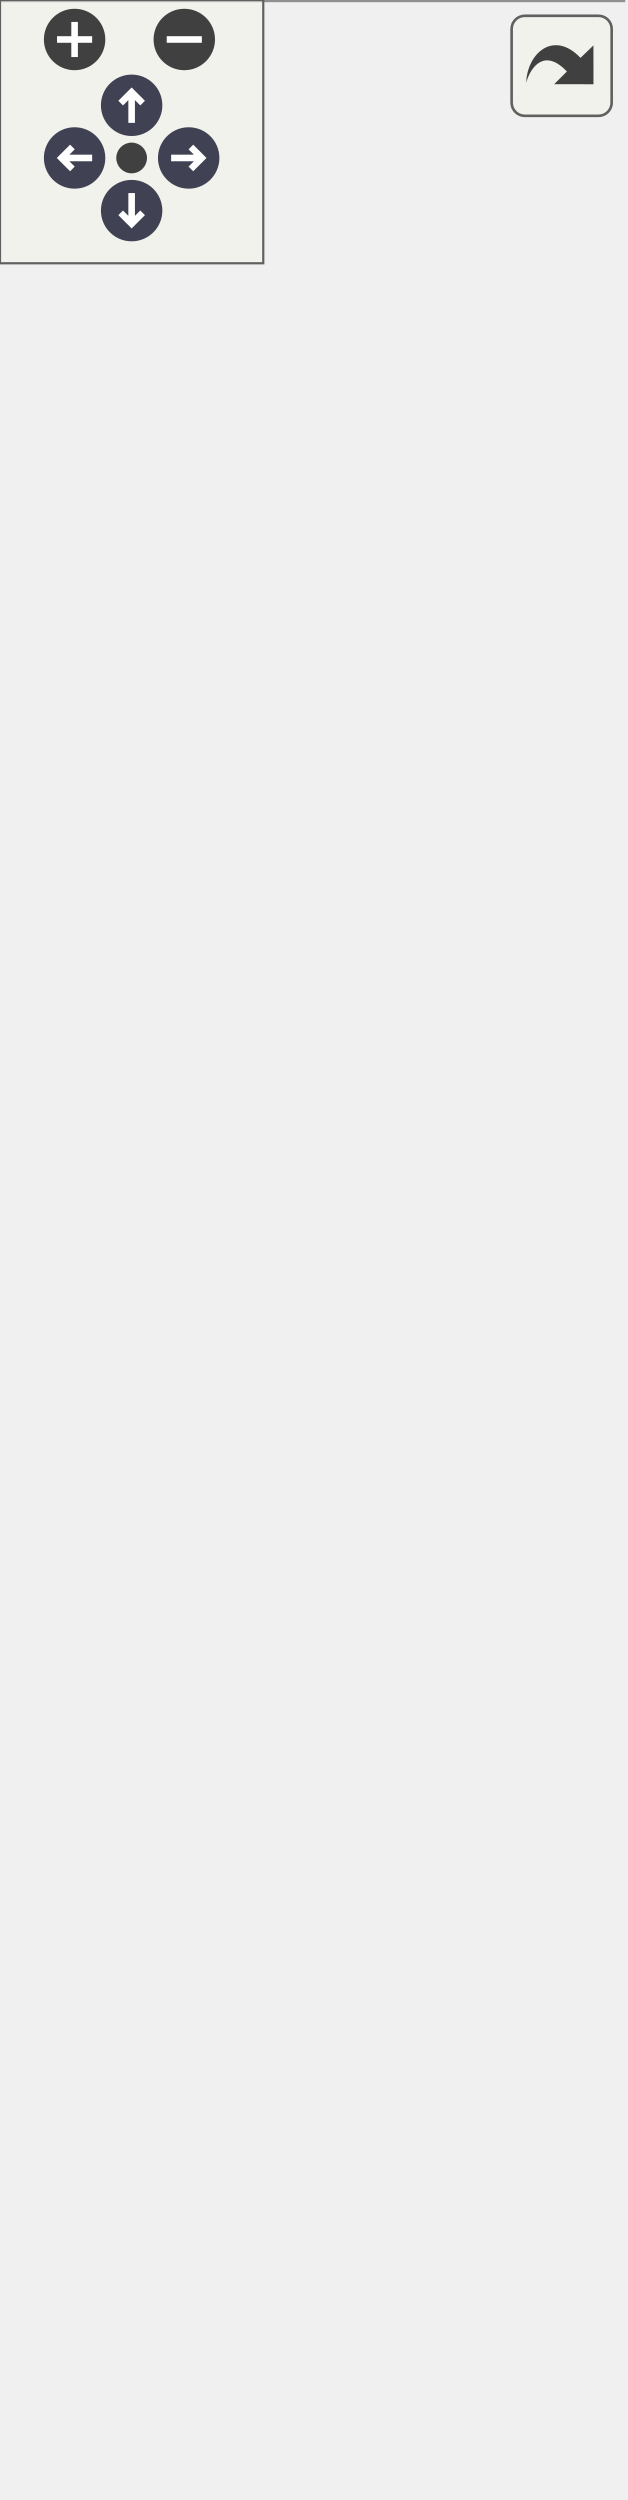
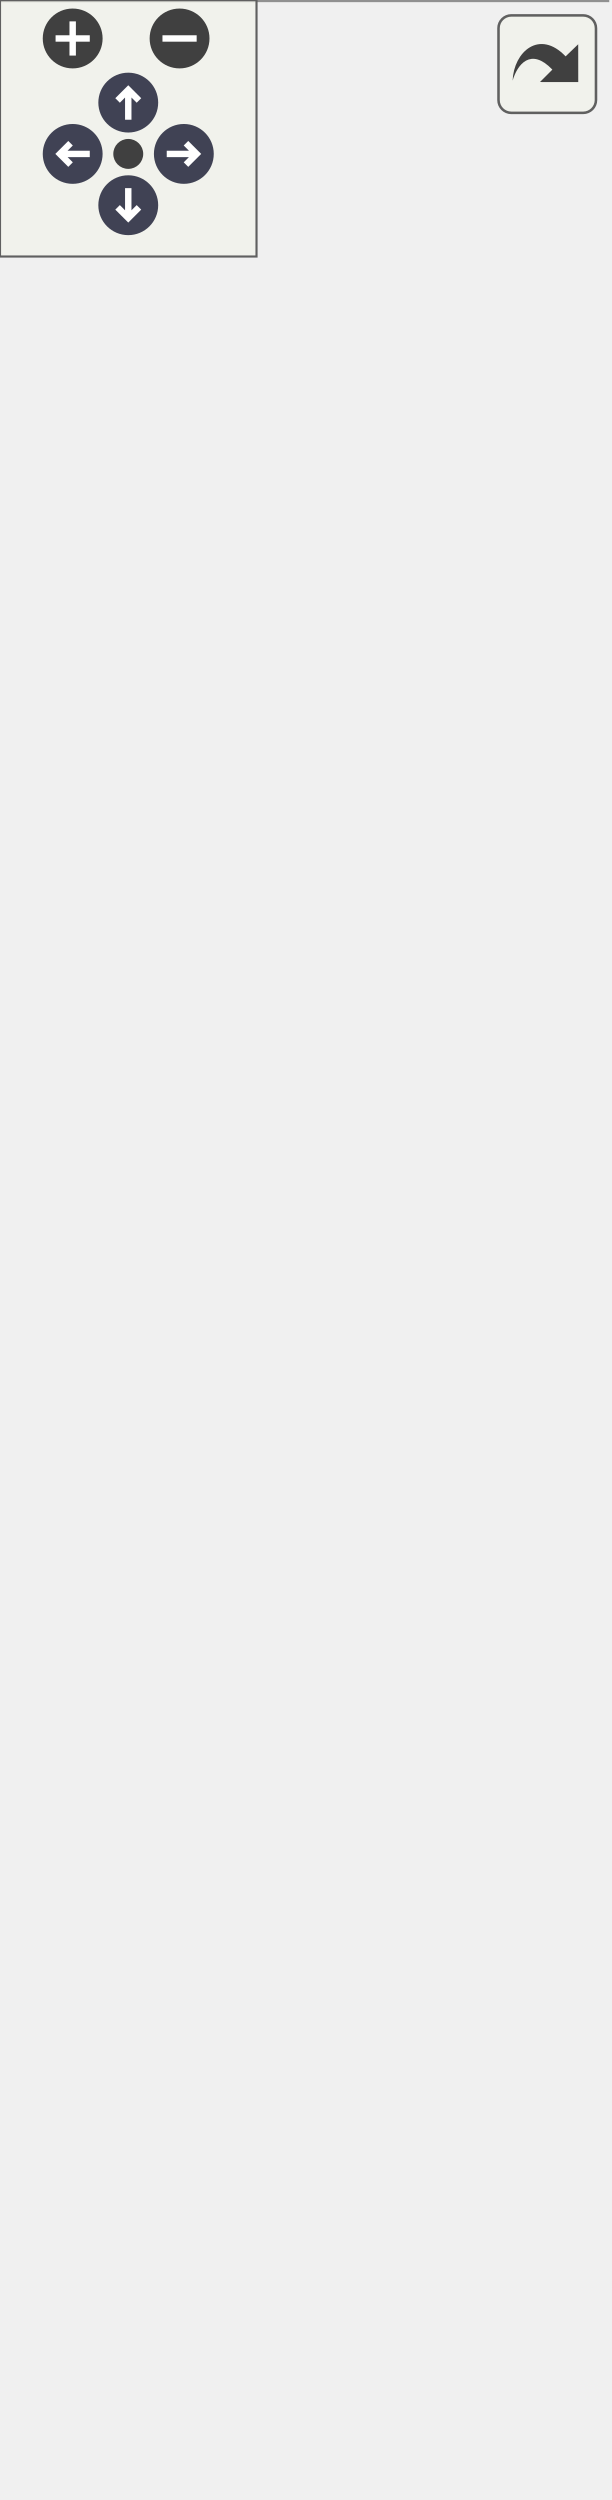
<svg xmlns="http://www.w3.org/2000/svg" xmlns:xlink="http://www.w3.org/1999/xlink" id="main" version="1.1" xml:space="preserve">
  <style type="text/css">
.node, .edge {opacity: 0.7;}
.node.selected, .edge.selected {opacity: 1;}
.edge:hover path { stroke: red; }
.edge:hover polygon { stroke: red; fill: red; }
</style>
  <defs>
    <circle id="rim" cx="0" cy="0" r="7" />
    <circle id="rim2" cx="0" cy="0" r="3.5" />
    <g id="zoomPlus">
      <use xlink:href="#rim" fill="#404040">
        <set attributeName="fill" to="#808080" begin="zoomplus.mouseover" end="zoomplus.mouseout" />
      </use>
      <path d="M-4,0h8M0,-4v8" fill="none" stroke="white" stroke-width="1.5" pointer-events="none" />
    </g>
    <g id="zoomMin">
      <use xlink:href="#rim" fill="#404040">
        <set attributeName="fill" to="#808080" begin="zoomminus.mouseover" end="zoomminus.mouseout" />
      </use>
      <path d="M-4,0h8" fill="none" stroke="white" stroke-width="1.5" pointer-events="none" />
    </g>
    <g id="arrowUp" transform="translate(30 24)">
      <use xlink:href="#rim" />
      <path pointer-events="none" fill="none" stroke="white" stroke-width="1.5" d="M0,-3.0v7 M-2.5,-0.5L0,-3.0L2.5,-0.5" />
    </g>
    <g id="arrowRight" transform="rotate(90) translate(36 -43)">
      <use xlink:href="#rim" />
      <path pointer-events="none" fill="none" stroke="white" stroke-width="1.5" d="M0,-3.0v7 M-2.5,-0.5L0,-3.0L2.5,-0.5" />
    </g>
    <g id="arrowDown" transform="rotate(180) translate(-30 -48)">
      <use xlink:href="#rim" />
      <path pointer-events="none" fill="none" stroke="white" stroke-width="1.5" d="M0,-3.0v7 M-2.5,-0.5L0,-3.0L2.5,-0.5" />
    </g>
    <g id="arrowLeft" transform="rotate(270) translate(-36 17)">
      <use xlink:href="#rim" />
      <path pointer-events="none" fill="none" stroke="white" stroke-width="1.5" d="M0,-3.0v7 M-2.5,-0.5L0,-3.0L2.5,-0.5" />
    </g>
    <g id="resetDef">
      <use xlink:href="#rim2" fill="#404040">
        <set attributeName="fill" to="#808080" begin="reset.mouseover" end="reset.mouseout" />
      </use>
    </g>
  </defs>
  <svg id="graph" class="graph">
    <g id="viewport">
      <g id="Node000001" class="node">
        <g id="a_Node000001">
          <a xlink:title=" ">
-             <polygon fill="#999999" stroke="transparent" points="142,-424 0,-424 0,0 142,0 142,-424" />
-             <text text-anchor="start" x="34.5" y="-412" font-family="Malgun Gothic" font-size="10.00">APlayerControl</text>
-             <text text-anchor="start" x="4" y="-397" font-family="Malgun Gothic" font-size="10.00">#</text>
-             <text text-anchor="start" x="17" y="-397" font-family="Malgun Gothic" font-size="10.00">IMC_Default</text>
-             <text text-anchor="start" x="4" y="-382" font-family="Malgun Gothic" font-size="10.00">+</text>
-             <text text-anchor="start" x="17" y="-382" font-family="Malgun Gothic" font-size="10.00">APlayerControl()</text>
-             <text text-anchor="start" x="4" y="-367" font-family="Malgun Gothic" font-size="10.00">#</text>
-             <text text-anchor="start" x="17" y="-367" font-family="Malgun Gothic" font-size="10.00">BeginPlay()</text>
-             <text text-anchor="start" x="4" y="-352" font-family="Malgun Gothic" font-size="10.00">#</text>
-             <text text-anchor="start" x="17" y="-352" font-family="Malgun Gothic" font-size="10.00">OnGrab()</text>
-             <text text-anchor="start" x="4" y="-337" font-family="Malgun Gothic" font-size="10.00">#</text>
-             <text text-anchor="start" x="17" y="-337" font-family="Malgun Gothic" font-size="10.00">OnGrabRelease()</text>
-             <text text-anchor="start" x="4" y="-322" font-family="Malgun Gothic" font-size="10.00">#</text>
-             <text text-anchor="start" x="17" y="-322" font-family="Malgun Gothic" font-size="10.00">OnInfo()</text>
-             <text text-anchor="start" x="4" y="-307" font-family="Malgun Gothic" font-size="10.00">#</text>
-             <text text-anchor="start" x="17" y="-307" font-family="Malgun Gothic" font-size="10.00">OnInteract()</text>
-             <text text-anchor="start" x="4" y="-292" font-family="Malgun Gothic" font-size="10.00">#</text>
-             <text text-anchor="start" x="17" y="-292" font-family="Malgun Gothic" font-size="10.00">OnJump()</text>
-             <text text-anchor="start" x="4" y="-277" font-family="Malgun Gothic" font-size="10.00">#</text>
-             <text text-anchor="start" x="17" y="-277" font-family="Malgun Gothic" font-size="10.00">OnLook()</text>
-             <text text-anchor="start" x="4" y="-262" font-family="Malgun Gothic" font-size="10.00">#</text>
-             <text text-anchor="start" x="17" y="-262" font-family="Malgun Gothic" font-size="10.00">OnMove()</text>
-             <text text-anchor="start" x="4" y="-247" font-family="Malgun Gothic" font-size="10.00">#</text>
-             <text text-anchor="start" x="17" y="-247" font-family="Malgun Gothic" font-size="10.00">OnRecordPressed()</text>
-             <text text-anchor="start" x="4" y="-232" font-family="Malgun Gothic" font-size="10.00">#</text>
-             <text text-anchor="start" x="17" y="-232" font-family="Malgun Gothic" font-size="10.00">OnRecordReleased()</text>
-             <text text-anchor="start" x="4" y="-217" font-family="Malgun Gothic" font-size="10.00">#</text>
-             <text text-anchor="start" x="17" y="-217" font-family="Malgun Gothic" font-size="10.00">OnRun()</text>
-             <text text-anchor="start" x="4" y="-202" font-family="Malgun Gothic" font-size="10.00">#</text>
-             <text text-anchor="start" x="17" y="-202" font-family="Malgun Gothic" font-size="10.00">OnStopMove()</text>
-             <text text-anchor="start" x="4" y="-187" font-family="Malgun Gothic" font-size="10.00">#</text>
-             <text text-anchor="start" x="17" y="-187" font-family="Malgun Gothic" font-size="10.00">Server_OnGrab()</text>
-             <text text-anchor="start" x="4" y="-172" font-family="Malgun Gothic" font-size="10.00">#</text>
-             <text text-anchor="start" x="17" y="-172" font-family="Malgun Gothic" font-size="10.00">Server_OnGrabRelease()</text>
-             <text text-anchor="start" x="4" y="-157" font-family="Malgun Gothic" font-size="10.00">#</text>
-             <text text-anchor="start" x="17" y="-157" font-family="Malgun Gothic" font-size="10.00">Server_OnInteract()</text>
-             <text text-anchor="start" x="4" y="-142" font-family="Malgun Gothic" font-size="10.00">#</text>
-             <text text-anchor="start" x="17" y="-142" font-family="Malgun Gothic" font-size="10.00">SetupInputComponent()</text>
-             <text text-anchor="start" x="4" y="-127" font-family="Malgun Gothic" font-size="10.00">#</text>
-             <text text-anchor="start" x="17" y="-127" font-family="Malgun Gothic" font-size="10.00">UPROPERTY()</text>
-             <text text-anchor="start" x="4" y="-112" font-family="Malgun Gothic" font-size="10.00">#</text>
-             <text text-anchor="start" x="17" y="-112" font-family="Malgun Gothic" font-size="10.00">UPROPERTY()</text>
-             <text text-anchor="start" x="4" y="-97" font-family="Malgun Gothic" font-size="10.00">#</text>
-             <text text-anchor="start" x="17" y="-97" font-family="Malgun Gothic" font-size="10.00">UPROPERTY()</text>
-             <text text-anchor="start" x="4" y="-82" font-family="Malgun Gothic" font-size="10.00">#</text>
-             <text text-anchor="start" x="17" y="-82" font-family="Malgun Gothic" font-size="10.00">UPROPERTY()</text>
-             <text text-anchor="start" x="4" y="-67" font-family="Malgun Gothic" font-size="10.00">#</text>
-             <text text-anchor="start" x="17" y="-67" font-family="Malgun Gothic" font-size="10.00">UPROPERTY()</text>
-             <text text-anchor="start" x="4" y="-52" font-family="Malgun Gothic" font-size="10.00">#</text>
-             <text text-anchor="start" x="17" y="-52" font-family="Malgun Gothic" font-size="10.00">UPROPERTY()</text>
-             <text text-anchor="start" x="4" y="-37" font-family="Malgun Gothic" font-size="10.00">#</text>
-             <text text-anchor="start" x="17" y="-37" font-family="Malgun Gothic" font-size="10.00">UPROPERTY()</text>
-             <text text-anchor="start" x="4" y="-22" font-family="Malgun Gothic" font-size="10.00">#</text>
-             <text text-anchor="start" x="17" y="-22" font-family="Malgun Gothic" font-size="10.00">UPROPERTY()</text>
-             <text text-anchor="start" x="6.5" y="-7" font-family="Malgun Gothic" font-size="10.00">-</text>
-             <text text-anchor="start" x="17" y="-7" font-family="Malgun Gothic" font-size="10.00">GetControllable()</text>
-             <polygon fill="#666666" stroke="#666666" points="0,-407 0,-407 142,-407 142,-407 0,-407" />
-             <polygon fill="#666666" stroke="#666666" points="0,-392 0,-392 15,-392 15,-392 0,-392" />
-             <polygon fill="#666666" stroke="#666666" points="15,-392 15,-392 142,-392 142,-392 15,-392" />
-             <polygon fill="none" stroke="#666666" points="0,0 0,-424 142,-424 142,0 0,0" />
+             <polygon fill="#999999" stroke="transparent" points="142,-439 0,-439 0,0 142,0 142,-439" />
+             <text text-anchor="start" x="34.5" y="-426.5" font-family="Malgun Gothic" font-size="10.00">APlayerControl</text>
+             <text text-anchor="start" x="4" y="-411.5" font-family="Malgun Gothic" font-size="10.00">#</text>
+             <text text-anchor="start" x="17" y="-411.5" font-family="Malgun Gothic" font-size="10.00">IMC_Default</text>
+             <text text-anchor="start" x="4" y="-396.5" font-family="Malgun Gothic" font-size="10.00">+</text>
+             <text text-anchor="start" x="17" y="-396.5" font-family="Malgun Gothic" font-size="10.00">APlayerControl()</text>
+             <text text-anchor="start" x="4" y="-381.5" font-family="Malgun Gothic" font-size="10.00">+</text>
+             <text text-anchor="start" x="17" y="-381.5" font-family="Malgun Gothic" font-size="10.00">UpdateQuestRole()</text>
+             <text text-anchor="start" x="4" y="-366.5" font-family="Malgun Gothic" font-size="10.00">#</text>
+             <text text-anchor="start" x="17" y="-366.5" font-family="Malgun Gothic" font-size="10.00">BeginPlay()</text>
+             <text text-anchor="start" x="4" y="-351.5" font-family="Malgun Gothic" font-size="10.00">#</text>
+             <text text-anchor="start" x="17" y="-351.5" font-family="Malgun Gothic" font-size="10.00">OnGrab()</text>
+             <text text-anchor="start" x="4" y="-336.5" font-family="Malgun Gothic" font-size="10.00">#</text>
+             <text text-anchor="start" x="17" y="-336.5" font-family="Malgun Gothic" font-size="10.00">OnGrabRelease()</text>
+             <text text-anchor="start" x="4" y="-321.5" font-family="Malgun Gothic" font-size="10.00">#</text>
+             <text text-anchor="start" x="17" y="-321.5" font-family="Malgun Gothic" font-size="10.00">OnInfo()</text>
+             <text text-anchor="start" x="4" y="-306.5" font-family="Malgun Gothic" font-size="10.00">#</text>
+             <text text-anchor="start" x="17" y="-306.5" font-family="Malgun Gothic" font-size="10.00">OnInteract()</text>
+             <text text-anchor="start" x="4" y="-291.5" font-family="Malgun Gothic" font-size="10.00">#</text>
+             <text text-anchor="start" x="17" y="-291.5" font-family="Malgun Gothic" font-size="10.00">OnJump()</text>
+             <text text-anchor="start" x="4" y="-276.5" font-family="Malgun Gothic" font-size="10.00">#</text>
+             <text text-anchor="start" x="17" y="-276.5" font-family="Malgun Gothic" font-size="10.00">OnLook()</text>
+             <text text-anchor="start" x="4" y="-261.5" font-family="Malgun Gothic" font-size="10.00">#</text>
+             <text text-anchor="start" x="17" y="-261.5" font-family="Malgun Gothic" font-size="10.00">OnMove()</text>
+             <text text-anchor="start" x="4" y="-246.5" font-family="Malgun Gothic" font-size="10.00">#</text>
+             <text text-anchor="start" x="17" y="-246.5" font-family="Malgun Gothic" font-size="10.00">OnRecordPressed()</text>
+             <text text-anchor="start" x="4" y="-231.5" font-family="Malgun Gothic" font-size="10.00">#</text>
+             <text text-anchor="start" x="17" y="-231.5" font-family="Malgun Gothic" font-size="10.00">OnRecordReleased()</text>
+             <text text-anchor="start" x="4" y="-216.5" font-family="Malgun Gothic" font-size="10.00">#</text>
+             <text text-anchor="start" x="17" y="-216.5" font-family="Malgun Gothic" font-size="10.00">OnRun()</text>
+             <text text-anchor="start" x="4" y="-201.5" font-family="Malgun Gothic" font-size="10.00">#</text>
+             <text text-anchor="start" x="17" y="-201.5" font-family="Malgun Gothic" font-size="10.00">OnStopMove()</text>
+             <text text-anchor="start" x="4" y="-186.5" font-family="Malgun Gothic" font-size="10.00">#</text>
+             <text text-anchor="start" x="17" y="-186.5" font-family="Malgun Gothic" font-size="10.00">Server_OnGrab()</text>
+             <text text-anchor="start" x="4" y="-171.5" font-family="Malgun Gothic" font-size="10.00">#</text>
+             <text text-anchor="start" x="17" y="-171.5" font-family="Malgun Gothic" font-size="10.00">Server_OnGrabRelease()</text>
+             <text text-anchor="start" x="4" y="-156.5" font-family="Malgun Gothic" font-size="10.00">#</text>
+             <text text-anchor="start" x="17" y="-156.5" font-family="Malgun Gothic" font-size="10.00">Server_OnInteract()</text>
+             <text text-anchor="start" x="4" y="-141.5" font-family="Malgun Gothic" font-size="10.00">#</text>
+             <text text-anchor="start" x="17" y="-141.5" font-family="Malgun Gothic" font-size="10.00">SetupInputComponent()</text>
+             <text text-anchor="start" x="4" y="-126.5" font-family="Malgun Gothic" font-size="10.00">#</text>
+             <text text-anchor="start" x="17" y="-126.5" font-family="Malgun Gothic" font-size="10.00">UPROPERTY()</text>
+             <text text-anchor="start" x="4" y="-111.5" font-family="Malgun Gothic" font-size="10.00">#</text>
+             <text text-anchor="start" x="17" y="-111.5" font-family="Malgun Gothic" font-size="10.00">UPROPERTY()</text>
+             <text text-anchor="start" x="4" y="-96.5" font-family="Malgun Gothic" font-size="10.00">#</text>
+             <text text-anchor="start" x="17" y="-96.5" font-family="Malgun Gothic" font-size="10.00">UPROPERTY()</text>
+             <text text-anchor="start" x="4" y="-81.5" font-family="Malgun Gothic" font-size="10.00">#</text>
+             <text text-anchor="start" x="17" y="-81.5" font-family="Malgun Gothic" font-size="10.00">UPROPERTY()</text>
+             <text text-anchor="start" x="4" y="-66.5" font-family="Malgun Gothic" font-size="10.00">#</text>
+             <text text-anchor="start" x="17" y="-66.5" font-family="Malgun Gothic" font-size="10.00">UPROPERTY()</text>
+             <text text-anchor="start" x="4" y="-51.5" font-family="Malgun Gothic" font-size="10.00">#</text>
+             <text text-anchor="start" x="17" y="-51.5" font-family="Malgun Gothic" font-size="10.00">UPROPERTY()</text>
+             <text text-anchor="start" x="4" y="-36.5" font-family="Malgun Gothic" font-size="10.00">#</text>
+             <text text-anchor="start" x="17" y="-36.5" font-family="Malgun Gothic" font-size="10.00">UPROPERTY()</text>
+             <text text-anchor="start" x="4" y="-21.5" font-family="Malgun Gothic" font-size="10.00">#</text>
+             <text text-anchor="start" x="17" y="-21.5" font-family="Malgun Gothic" font-size="10.00">UPROPERTY()</text>
+             <text text-anchor="start" x="6.5" y="-6.5" font-family="Malgun Gothic" font-size="10.00">-</text>
+             <text text-anchor="start" x="17" y="-6.5" font-family="Malgun Gothic" font-size="10.00">GetControllable()</text>
+             <polygon fill="#666666" stroke="#666666" points="0,-421.5 0,-421.5 142,-421.5 142,-421.5 0,-421.5" />
+             <polygon fill="#666666" stroke="#666666" points="0,-406.5 0,-406.5 15,-406.5 15,-406.5 0,-406.5" />
+             <polygon fill="#666666" stroke="#666666" points="15,-406.5 15,-406.5 142,-406.5 142,-406.5 15,-406.5" />
+             <polygon fill="none" stroke="#666666" points="0,0 0,-439 142,-439 142,0 0,0" />
          </a>
        </g>
      </g>
      <g id="Node000002" class="node">
        <g id="a_Node000002">
          <a xlink:title=" ">
-             <polygon fill="white" stroke="transparent" points="119,-509 23,-509 23,-460 119,-460 119,-509" />
-             <text text-anchor="start" x="28" y="-496.5" font-family="Malgun Gothic" font-size="10.00">APlayerController</text>
+             <polygon fill="white" stroke="transparent" points="119,-524 23,-524 23,-475 119,-475 119,-524" />
+             <text text-anchor="start" x="28" y="-511.5" font-family="Malgun Gothic" font-size="10.00">APlayerController</text>
+             <text text-anchor="start" x="69" y="-496.5" font-family="Malgun Gothic" font-size="10.00"> </text>
            <text text-anchor="start" x="69" y="-481.5" font-family="Malgun Gothic" font-size="10.00"> </text>
-             <text text-anchor="start" x="69" y="-466.5" font-family="Malgun Gothic" font-size="10.00"> </text>
+             <polygon fill="#666666" stroke="#666666" points="23,-506.5 23,-506.5 119,-506.5 119,-506.5 23,-506.5" />
            <polygon fill="#666666" stroke="#666666" points="23,-491.5 23,-491.5 119,-491.5 119,-491.5 23,-491.5" />
-             <polygon fill="#666666" stroke="#666666" points="23,-476.5 23,-476.5 119,-476.5 119,-476.5 23,-476.5" />
-             <polygon fill="none" stroke="#666666" points="23,-460 23,-509 119,-509 119,-460 23,-460" />
+             <polygon fill="none" stroke="#666666" points="23,-475 23,-524 119,-524 119,-475 23,-475" />
          </a>
        </g>
      </g>
      <g id="edge1_Node000001_Node000002" class="edge">
        <g id="a_edge1_Node000001_Node000002">
          <a xlink:title=" ">
-             <path fill="none" stroke="#63b8ff" d="M71,-449.83C71,-442.15 71,-433.44 71,-424.01" />
-             <polygon fill="none" stroke="#63b8ff" points="67.5,-449.97 71,-459.97 74.5,-449.97 67.5,-449.97" />
+             <path fill="none" stroke="#63b8ff" d="M71,-464.72C71,-457.09 71,-448.44 71,-439.06" />
+             <polygon fill="none" stroke="#63b8ff" points="67.5,-464.8 71,-474.8 74.5,-464.8 67.5,-464.8" />
          </a>
        </g>
      </g>
    </g>
  </svg>
  <g id="navigator" transform="translate(0 0)" fill="#404254">
    <rect fill="#f2f5e9" fill-opacity="0.5" stroke="#606060" stroke-width=".5" x="0" y="0" width="60" height="60" />
    <use id="zoomplus" xlink:href="#zoomPlus" x="17" y="9" />
    <use id="zoomminus" xlink:href="#zoomMin" x="42" y="9" />
    <use id="reset" xlink:href="#resetDef" x="30" y="36" />
    <use id="arrowup" xlink:href="#arrowUp" x="0" y="0" />
    <use id="arrowright" xlink:href="#arrowRight" x="0" y="0" />
    <use id="arrowdown" xlink:href="#arrowDown" x="0" y="0" />
    <use id="arrowleft" xlink:href="#arrowLeft" x="0" y="0" />
  </g>
  <svg viewBox="0 0 15 15" width="100%" height="30px" preserveAspectRatio="xMaxYMin meet">
    <g id="arrow_out" transform="scale(0.3 0.3)">
      <a xlink:href="classAPlayerControl__inherit__graph_org.svg" target="_base">
        <rect id="button" ry="5" rx="5" y="6" x="6" height="38" width="38" fill="#f2f5e9" fill-opacity="0.5" stroke="#606060" stroke-width="1.0" />
        <path id="arrow" d="M 11.5,31.437 C 11.94,20.098 22.043,11.323 32.159,21.979 L 37.069,17.246 C 37.069,17.246 37.088,32 37.088,32 L 22.16,31.978 C 22.16,31.978 26.998,27.14 26.998,27.14 C 18.529,18.264 13.292,25.23 11.5,31.437 z" style="fill:#404040;" />
      </a>
    </g>
  </svg>
  <style type="text/css">

[data-mouse-over-selected='false'] { opacity: 0.7; }
[data-mouse-over-selected='true']  { opacity: 1.0; }

</style>
</svg>
